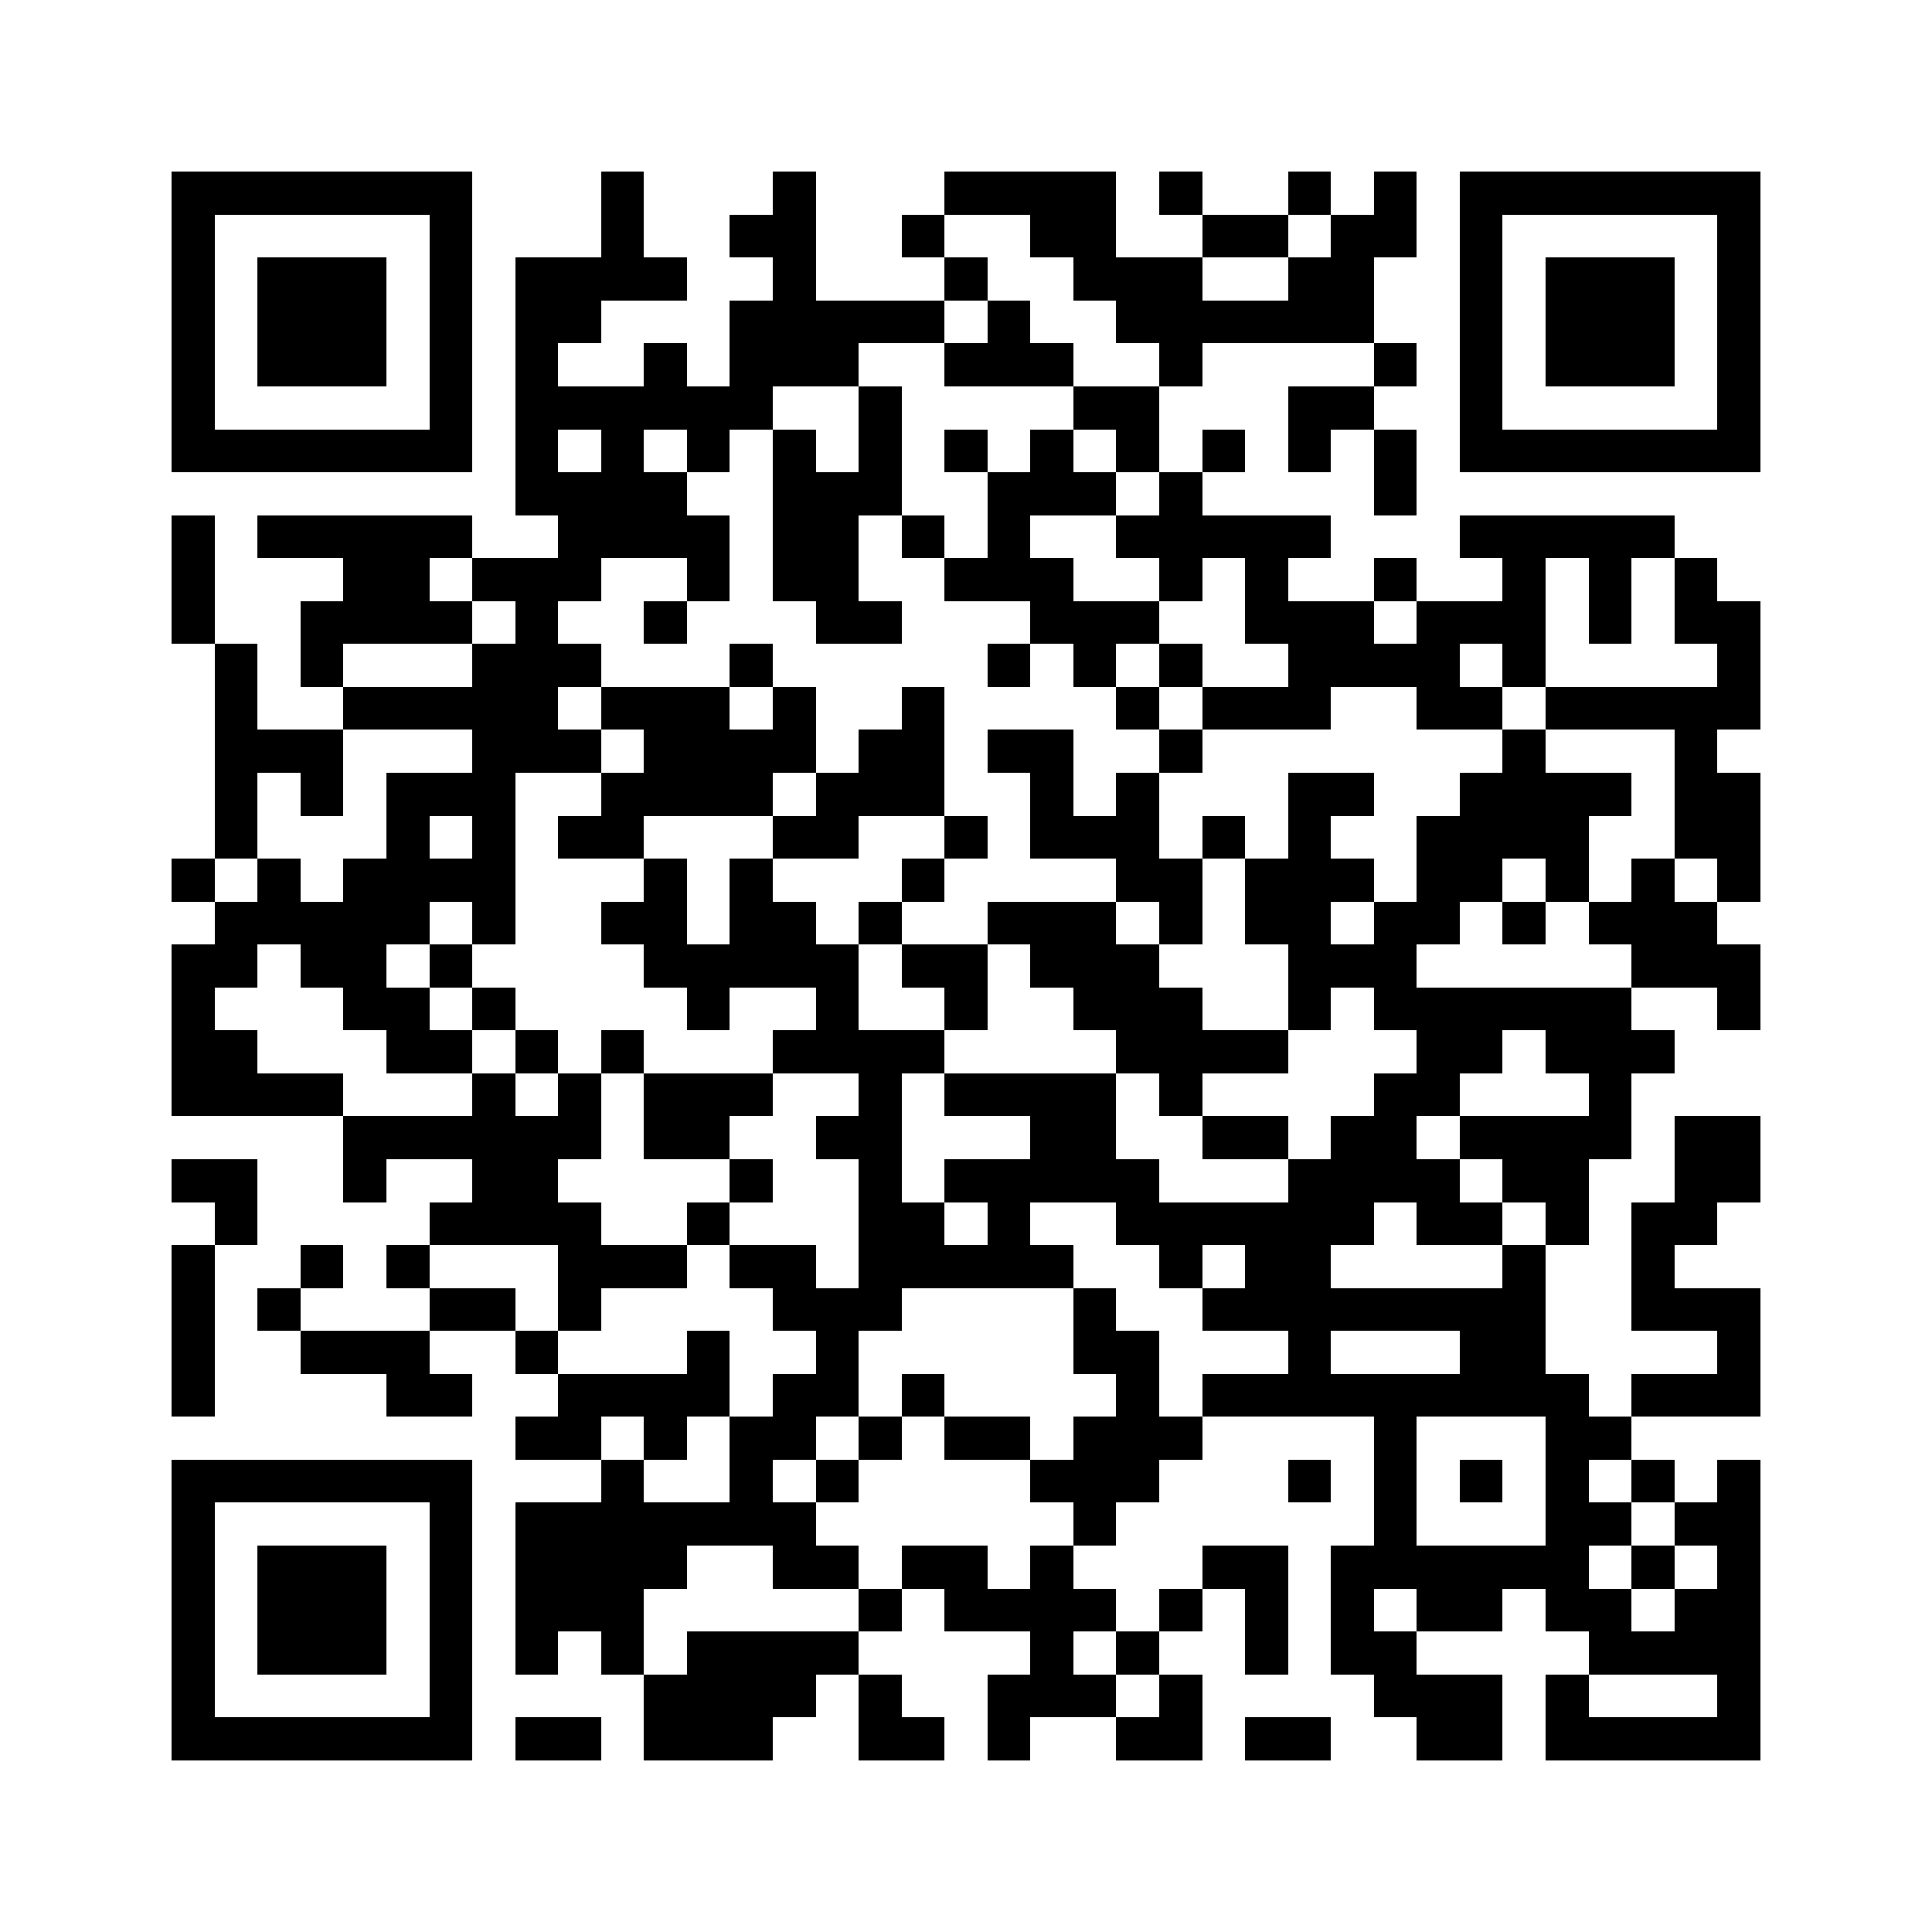
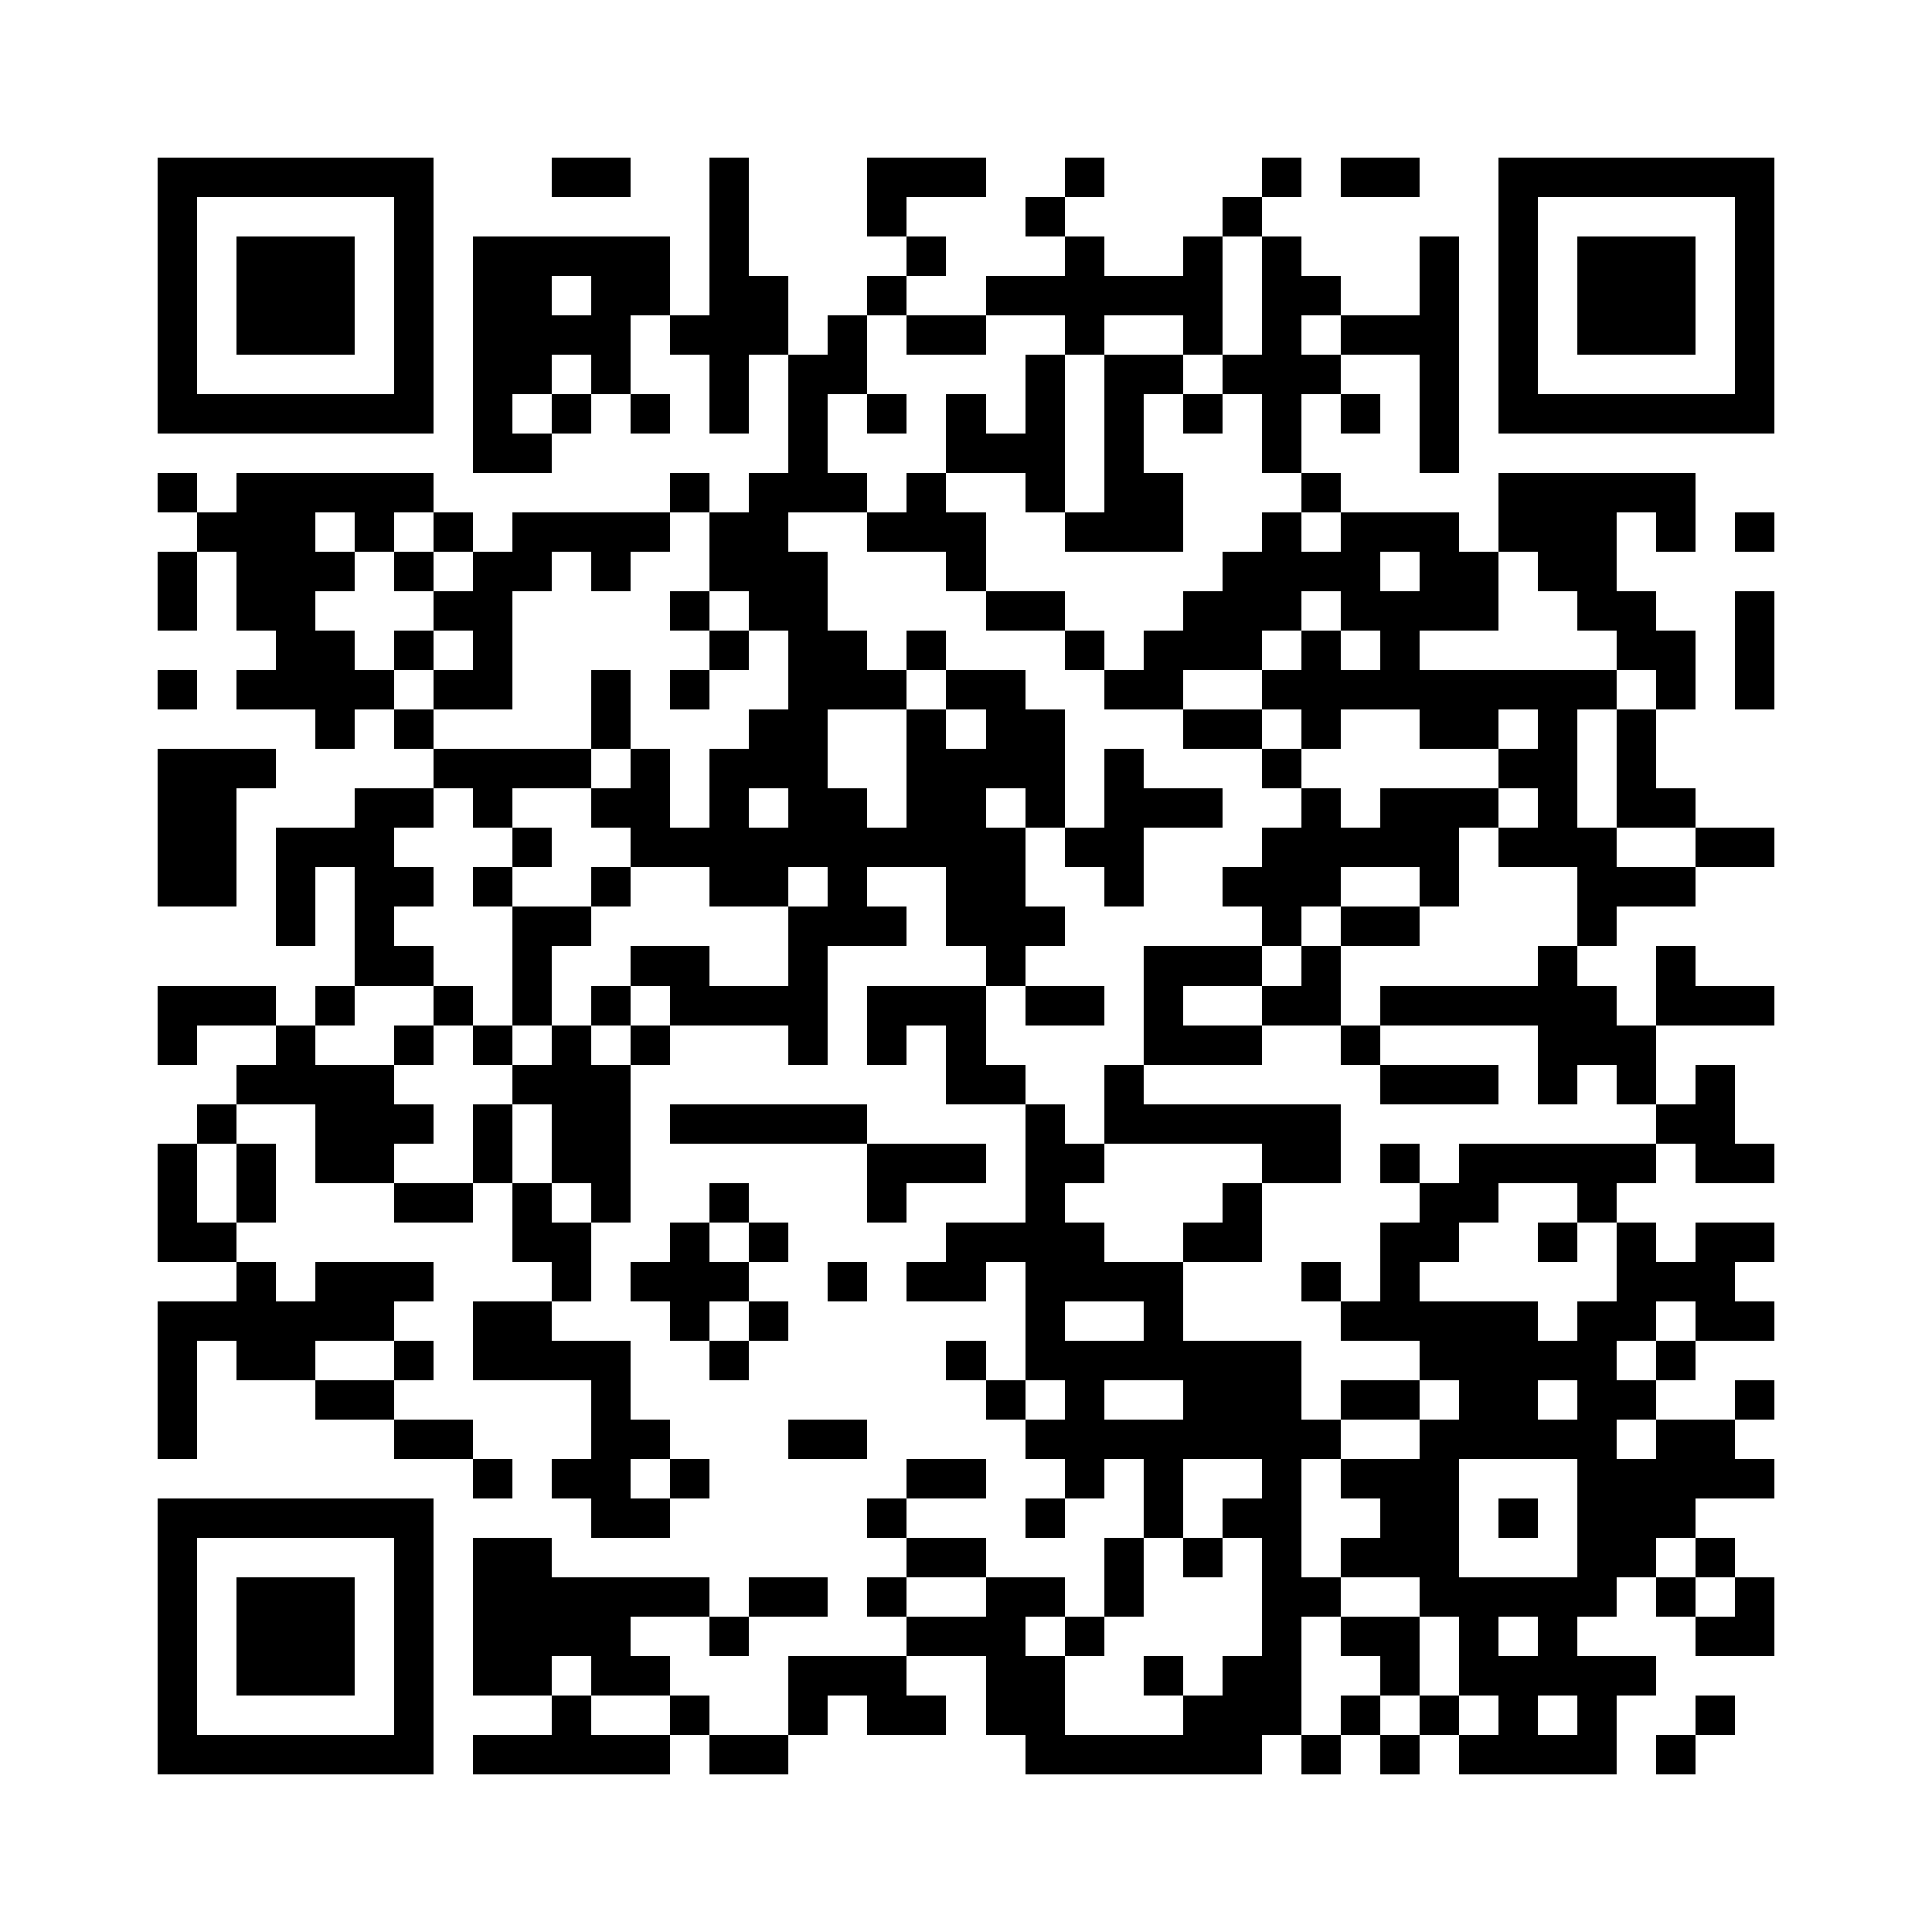
- <svg xmlns="http://www.w3.org/2000/svg" viewBox="0 0 45 45" shape-rendering="crispEdges">
-   <path fill="#ffffff" d="M0 0h45v45H0z" />
-   <path stroke="#000000" d="M4 4.5h7m3 0h1m3 0h1m3 0h4m1 0h1m2 0h1m1 0h1m1 0h7M4 5.5h1m5 0h1m3 0h1m2 0h2m2 0h1m2 0h2m2 0h2m1 0h2m1 0h1m5 0h1M4 6.5h1m1 0h3m1 0h1m1 0h4m2 0h1m3 0h1m2 0h3m2 0h2m2 0h1m1 0h3m1 0h1M4 7.5h1m1 0h3m1 0h1m1 0h2m3 0h5m1 0h1m2 0h6m2 0h1m1 0h3m1 0h1M4 8.5h1m1 0h3m1 0h1m1 0h1m2 0h1m1 0h3m2 0h3m2 0h1m4 0h1m1 0h1m1 0h3m1 0h1M4 9.5h1m5 0h1m1 0h6m2 0h1m4 0h2m3 0h2m2 0h1m5 0h1M4 10.5h7m1 0h1m1 0h1m1 0h1m1 0h1m1 0h1m1 0h1m1 0h1m1 0h1m1 0h1m1 0h1m1 0h1m1 0h7M12 11.5h4m2 0h3m2 0h3m1 0h1m4 0h1M4 12.5h1m1 0h5m2 0h4m1 0h2m1 0h1m1 0h1m2 0h5m3 0h5M4 13.5h1m3 0h2m1 0h3m2 0h1m1 0h2m2 0h3m2 0h1m1 0h1m2 0h1m2 0h1m1 0h1m1 0h1M4 14.5h1m2 0h4m1 0h1m2 0h1m3 0h2m3 0h3m2 0h3m1 0h3m1 0h1m1 0h2M5 15.5h1m1 0h1m3 0h3m3 0h1m5 0h1m1 0h1m1 0h1m2 0h4m1 0h1m4 0h1M5 16.5h1m2 0h5m1 0h3m1 0h1m2 0h1m4 0h1m1 0h3m2 0h2m1 0h5M5 17.5h3m3 0h3m1 0h4m1 0h2m1 0h2m2 0h1m7 0h1m3 0h1M5 18.5h1m1 0h1m1 0h3m2 0h4m1 0h3m2 0h1m1 0h1m3 0h2m2 0h4m1 0h2M5 19.5h1m3 0h1m1 0h1m1 0h2m3 0h2m2 0h1m1 0h3m1 0h1m1 0h1m2 0h4m2 0h2M4 20.5h1m1 0h1m1 0h4m3 0h1m1 0h1m3 0h1m4 0h2m1 0h3m1 0h2m1 0h1m1 0h1m1 0h1M5 21.5h5m1 0h1m2 0h2m1 0h2m1 0h1m2 0h3m1 0h1m1 0h2m1 0h2m1 0h1m1 0h3M4 22.5h2m1 0h2m1 0h1m4 0h5m1 0h2m1 0h3m3 0h3m5 0h3M4 23.5h1m3 0h2m1 0h1m4 0h1m2 0h1m2 0h1m2 0h3m2 0h1m1 0h6m2 0h1M4 24.5h2m3 0h2m1 0h1m1 0h1m3 0h4m4 0h4m3 0h2m1 0h3M4 25.5h4m3 0h1m1 0h1m1 0h3m2 0h1m1 0h4m1 0h1m4 0h2m3 0h1M8 26.5h6m1 0h2m2 0h2m3 0h2m2 0h2m1 0h2m1 0h4m1 0h2M4 27.5h2m2 0h1m2 0h2m4 0h1m2 0h1m1 0h5m3 0h4m1 0h2m2 0h2M5 28.5h1m4 0h4m2 0h1m3 0h2m1 0h1m2 0h6m1 0h2m1 0h1m1 0h2M4 29.5h1m2 0h1m1 0h1m3 0h3m1 0h2m1 0h5m2 0h1m1 0h2m4 0h1m2 0h1M4 30.5h1m1 0h1m3 0h2m1 0h1m4 0h3m4 0h1m2 0h8m2 0h3M4 31.5h1m2 0h3m2 0h1m3 0h1m2 0h1m5 0h2m3 0h1m3 0h2m4 0h1M4 32.5h1m4 0h2m2 0h4m1 0h2m1 0h1m4 0h1m1 0h9m1 0h3M12 33.5h2m1 0h1m1 0h2m1 0h1m1 0h2m1 0h3m4 0h1m3 0h2M4 34.5h7m3 0h1m2 0h1m1 0h1m4 0h3m3 0h1m1 0h1m1 0h1m1 0h1m1 0h1m1 0h1M4 35.5h1m5 0h1m1 0h7m6 0h1m6 0h1m3 0h2m1 0h2M4 36.5h1m1 0h3m1 0h1m1 0h4m2 0h2m1 0h2m1 0h1m3 0h2m1 0h6m1 0h1m1 0h1M4 37.5h1m1 0h3m1 0h1m1 0h3m5 0h1m1 0h4m1 0h1m1 0h1m1 0h1m1 0h2m1 0h2m1 0h2M4 38.5h1m1 0h3m1 0h1m1 0h1m1 0h1m1 0h4m4 0h1m1 0h1m2 0h1m1 0h2m4 0h4M4 39.5h1m5 0h1m4 0h4m1 0h1m2 0h3m1 0h1m4 0h3m1 0h1m3 0h1M4 40.5h7m1 0h2m1 0h3m2 0h2m1 0h1m2 0h2m1 0h2m2 0h2m1 0h5" />
+ <svg xmlns="http://www.w3.org/2000/svg" viewBox="0 0 49 49" shape-rendering="crispEdges">
+   <path fill="#ffffff" d="M0 0h49v49H0z" />
+   <path stroke="#000000" d="M4 4.5h7m3 0h2m2 0h1m3 0h3m2 0h1m4 0h1m1 0h2m2 0h7M4 5.5h1m5 0h1m7 0h1m3 0h1m3 0h1m4 0h1m6 0h1m5 0h1M4 6.5h1m1 0h3m1 0h1m1 0h5m1 0h1m4 0h1m3 0h1m2 0h1m1 0h1m3 0h1m1 0h1m1 0h3m1 0h1M4 7.5h1m1 0h3m1 0h1m1 0h2m1 0h2m1 0h2m2 0h1m2 0h6m1 0h2m2 0h1m1 0h1m1 0h3m1 0h1M4 8.5h1m1 0h3m1 0h1m1 0h4m1 0h3m1 0h1m1 0h2m2 0h1m2 0h1m1 0h1m1 0h3m1 0h1m1 0h3m1 0h1M4 9.5h1m5 0h1m1 0h2m1 0h1m2 0h1m1 0h2m4 0h1m1 0h2m1 0h3m2 0h1m1 0h1m5 0h1M4 10.5h7m1 0h1m1 0h1m1 0h1m1 0h1m1 0h1m1 0h1m1 0h1m1 0h1m1 0h1m1 0h1m1 0h1m1 0h1m1 0h1m1 0h7M12 11.5h2m6 0h1m3 0h3m1 0h1m3 0h1m3 0h1M4 12.5h1m1 0h5m6 0h1m1 0h3m1 0h1m2 0h1m1 0h2m3 0h1m4 0h5M5 13.5h3m1 0h1m1 0h1m1 0h4m1 0h2m2 0h3m2 0h3m2 0h1m1 0h3m1 0h3m1 0h1m1 0h1M4 14.5h1m1 0h3m1 0h1m1 0h2m1 0h1m2 0h3m3 0h1m6 0h4m1 0h2m1 0h2M4 15.5h1m1 0h2m3 0h2m4 0h1m1 0h2m4 0h2m3 0h3m1 0h4m2 0h2m2 0h1M7 16.5h2m1 0h1m1 0h1m5 0h1m1 0h2m1 0h1m3 0h1m1 0h3m1 0h1m1 0h1m5 0h2m1 0h1M4 17.5h1m1 0h4m1 0h2m2 0h1m1 0h1m2 0h3m1 0h2m2 0h2m2 0h9m1 0h1m1 0h1M8 18.5h1m1 0h1m4 0h1m3 0h2m2 0h1m1 0h2m3 0h2m1 0h1m2 0h2m1 0h1m1 0h1M4 19.5h3m4 0h4m1 0h1m1 0h3m2 0h4m1 0h1m3 0h1m5 0h2m1 0h1M4 20.5h2m3 0h2m1 0h1m2 0h2m1 0h1m1 0h2m1 0h2m1 0h1m1 0h3m2 0h1m1 0h3m1 0h1m1 0h2M4 21.5h2m1 0h3m3 0h1m2 0h10m1 0h2m3 0h5m1 0h3m2 0h2M4 22.5h2m1 0h1m1 0h2m1 0h1m2 0h1m2 0h2m1 0h1m2 0h2m2 0h1m2 0h3m2 0h1m3 0h3M7 23.5h1m1 0h1m3 0h2m5 0h3m1 0h3m5 0h1m1 0h2m4 0h1M9 24.5h2m2 0h1m2 0h2m2 0h1m4 0h1m3 0h3m1 0h1m5 0h1m2 0h1M4 25.5h3m1 0h1m2 0h1m1 0h1m1 0h1m1 0h4m1 0h3m1 0h2m1 0h1m2 0h2m1 0h6m1 0h3M4 26.5h1m2 0h1m2 0h1m1 0h1m1 0h1m1 0h1m3 0h1m1 0h1m1 0h1m4 0h3m2 0h1m4 0h3M6 27.5h4m3 0h3m8 0h2m2 0h1m6 0h3m1 0h1m1 0h1m1 0h1M5 28.5h1m2 0h3m1 0h1m1 0h2m1 0h5m4 0h1m1 0h6m8 0h2M4 29.5h1m1 0h1m1 0h2m2 0h1m1 0h2m6 0h3m1 0h2m4 0h2m1 0h1m1 0h5m1 0h2M4 30.5h1m1 0h1m3 0h2m1 0h1m1 0h1m2 0h1m3 0h1m3 0h1m4 0h1m4 0h2m2 0h1M4 31.5h2m7 0h2m2 0h1m1 0h1m4 0h4m2 0h2m3 0h2m2 0h1m1 0h1m1 0h2M6 32.5h1m1 0h3m3 0h1m1 0h3m2 0h1m1 0h2m1 0h4m3 0h1m1 0h1m5 0h3M4 33.5h6m2 0h2m3 0h1m1 0h1m6 0h1m2 0h1m4 0h5m1 0h2m1 0h2M4 34.5h1m1 0h2m2 0h1m1 0h4m2 0h1m5 0h1m1 0h7m3 0h5m1 0h1M4 35.5h1m3 0h2m5 0h1m9 0h1m1 0h1m2 0h3m1 0h2m1 0h2m1 0h2m2 0h1M4 36.5h1m5 0h2m3 0h2m3 0h2m4 0h8m2 0h5m1 0h2M12 37.5h1m1 0h2m1 0h1m5 0h2m2 0h1m1 0h1m2 0h1m1 0h3m3 0h5M4 38.5h7m4 0h2m5 0h1m3 0h1m2 0h1m1 0h2m2 0h2m1 0h1m1 0h3M4 39.5h1m5 0h1m1 0h2m9 0h2m3 0h1m1 0h1m1 0h1m1 0h3m3 0h2m1 0h1M4 40.5h1m1 0h3m1 0h1m1 0h6m1 0h2m1 0h1m2 0h2m1 0h1m3 0h2m2 0h5m1 0h1m1 0h1M4 41.5h1m1 0h3m1 0h1m1 0h4m2 0h1m4 0h3m1 0h1m4 0h1m1 0h2m1 0h1m1 0h1m3 0h2M4 42.5h1m1 0h3m1 0h1m1 0h2m1 0h2m3 0h3m2 0h2m2 0h1m1 0h2m2 0h1m1 0h5M4 43.5h1m5 0h1m3 0h1m2 0h1m2 0h1m1 0h2m1 0h2m3 0h3m1 0h1m1 0h1m1 0h1m1 0h1m2 0h1M4 44.5h7m1 0h5m1 0h2m6 0h6m1 0h1m1 0h1m1 0h4m1 0h1" />
</svg>
